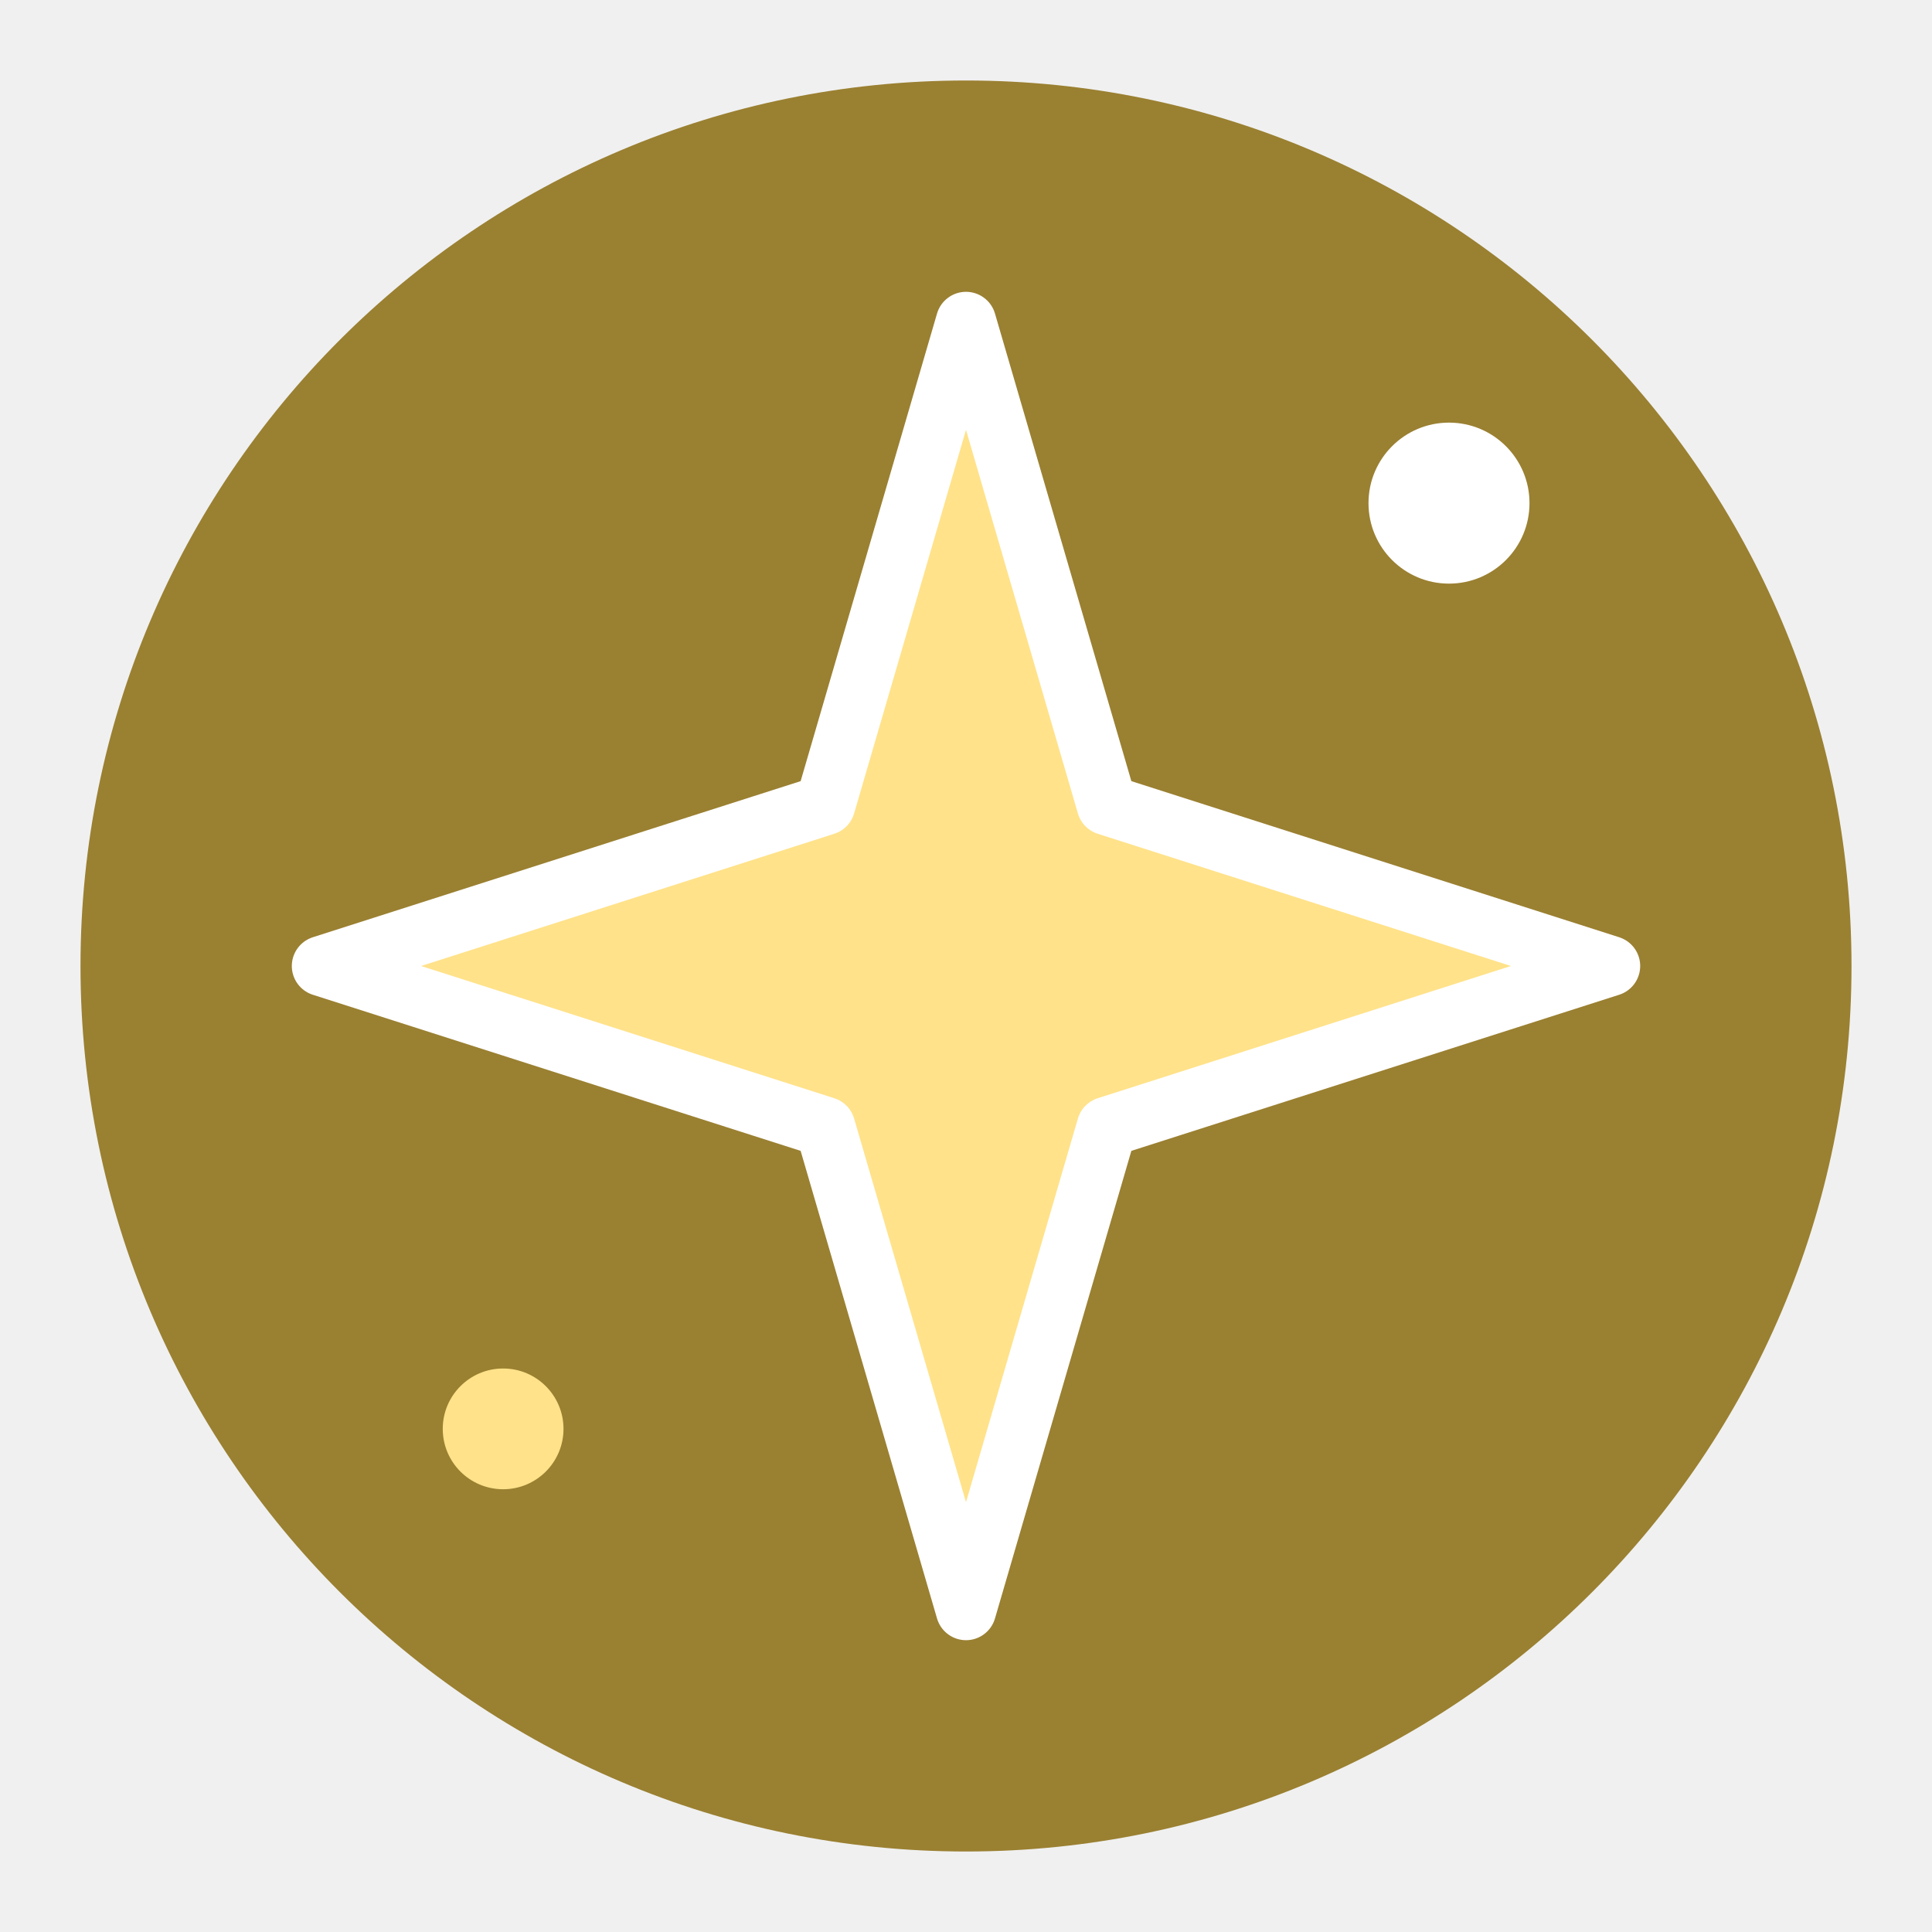
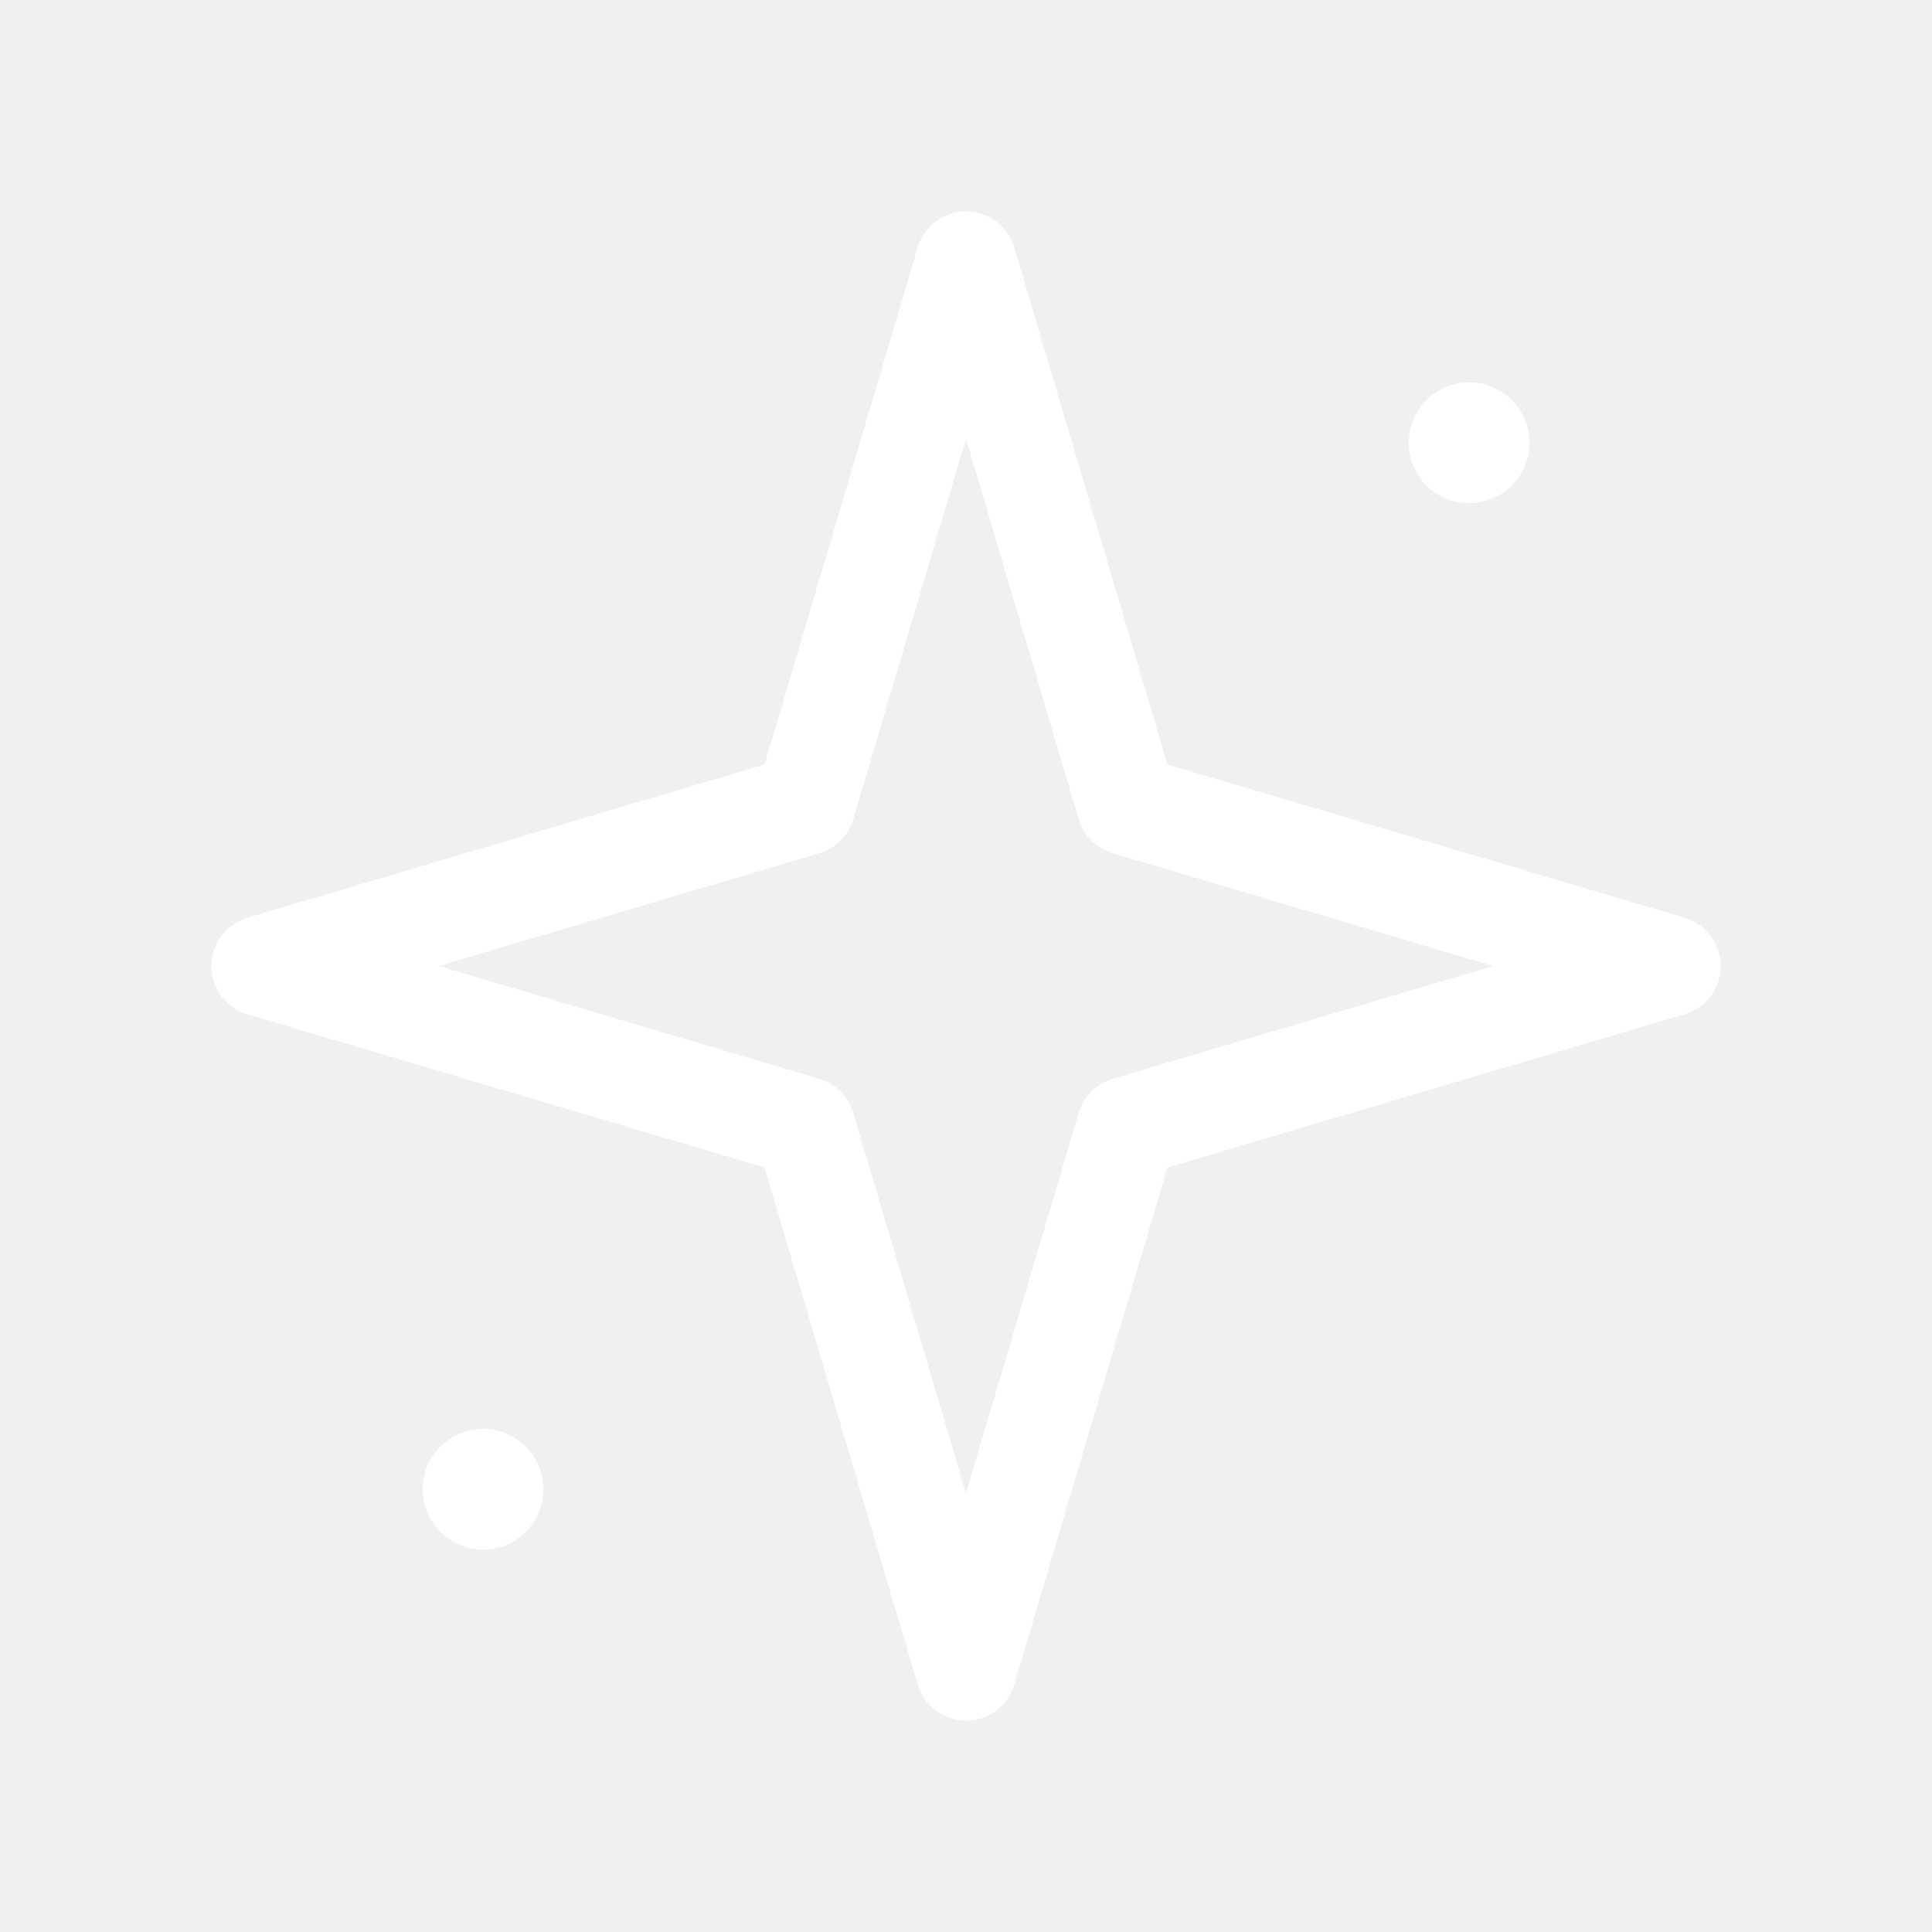
<svg xmlns="http://www.w3.org/2000/svg" viewBox="0 0 96 96">
-   <circle cx="48" cy="48" r="44" fill="#9a8031" />
-   <path d="m48 16 7 24 25 8-25 8-7 24-7-24-25-8 25-8z" fill="#ffe28a" stroke="#fff" stroke-width="3" stroke-linejoin="round" />
-   <circle cx="72" cy="25" r="4" fill="#fff" />
-   <circle cx="25" cy="71" r="3" fill="#ffe28a" />
+   <path d="m48 13 8 27 27 8-27 8-8 27-8-27-27-8 27-8z" fill="none" stroke="#fff" stroke-width="5" stroke-linejoin="round" />
+   <circle cx="73" cy="22" r="3" fill="#fff" />
+   <circle cx="24" cy="74" r="3" fill="#fff" />
</svg>
